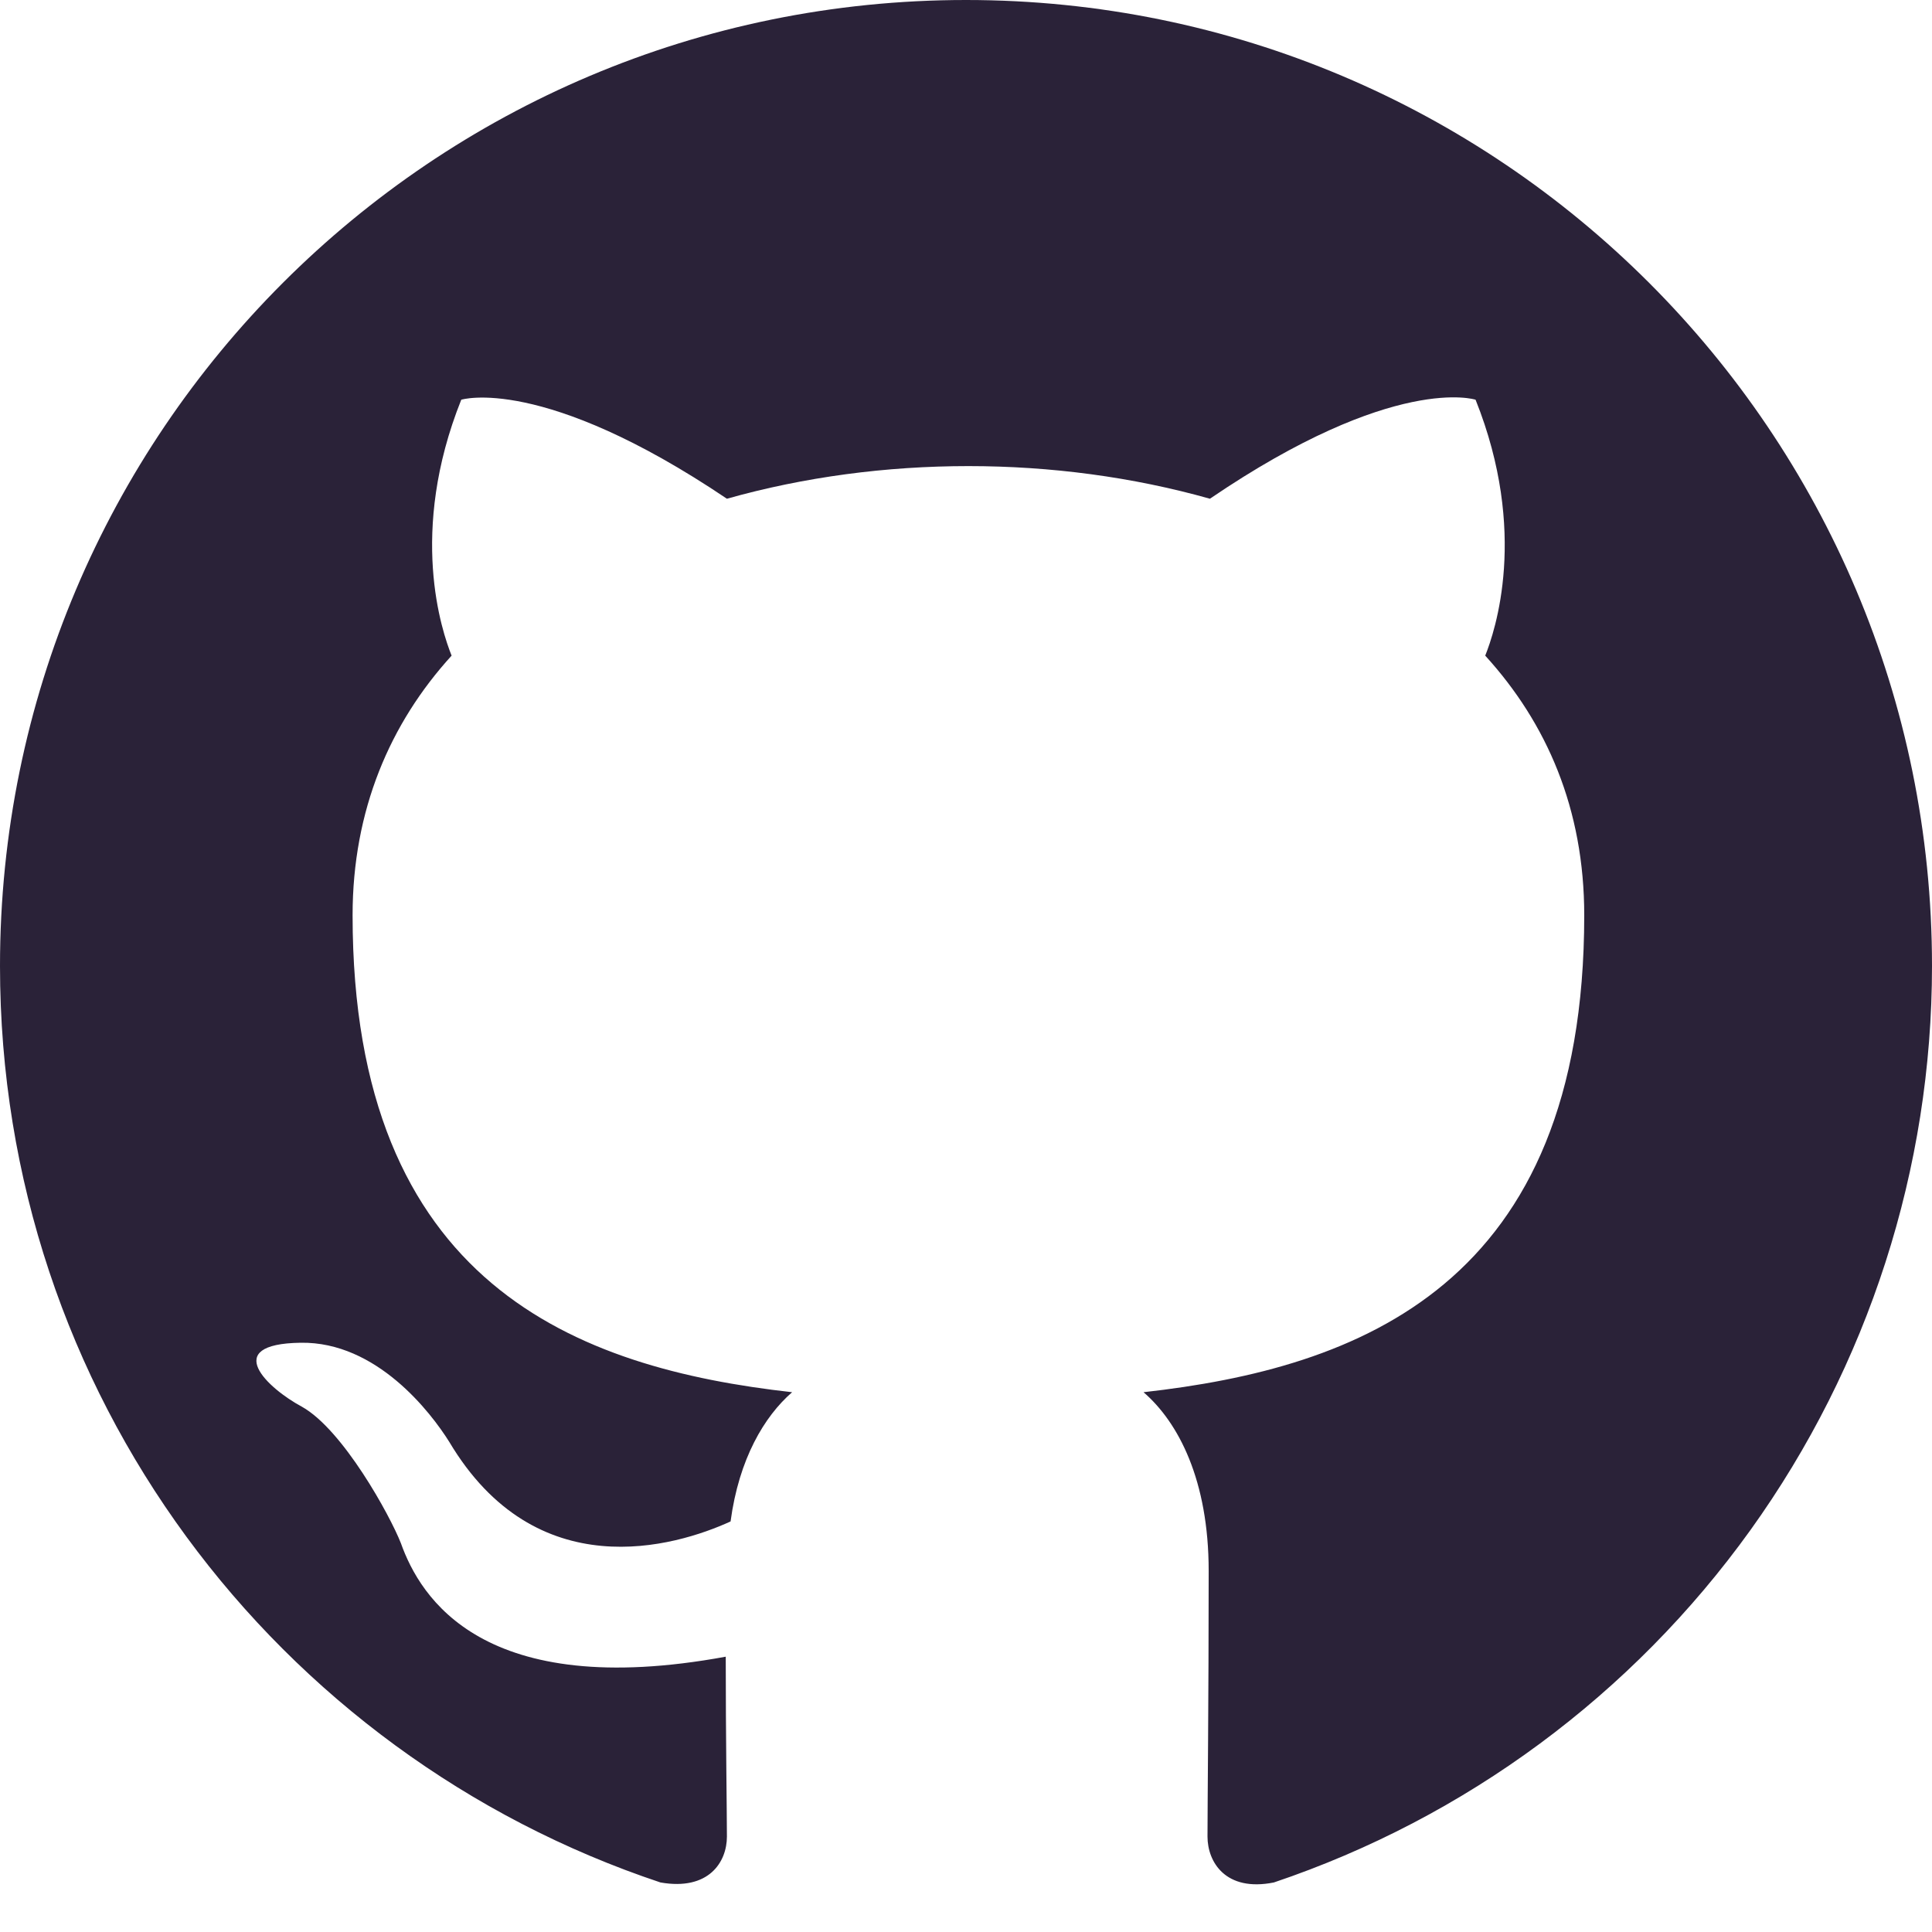
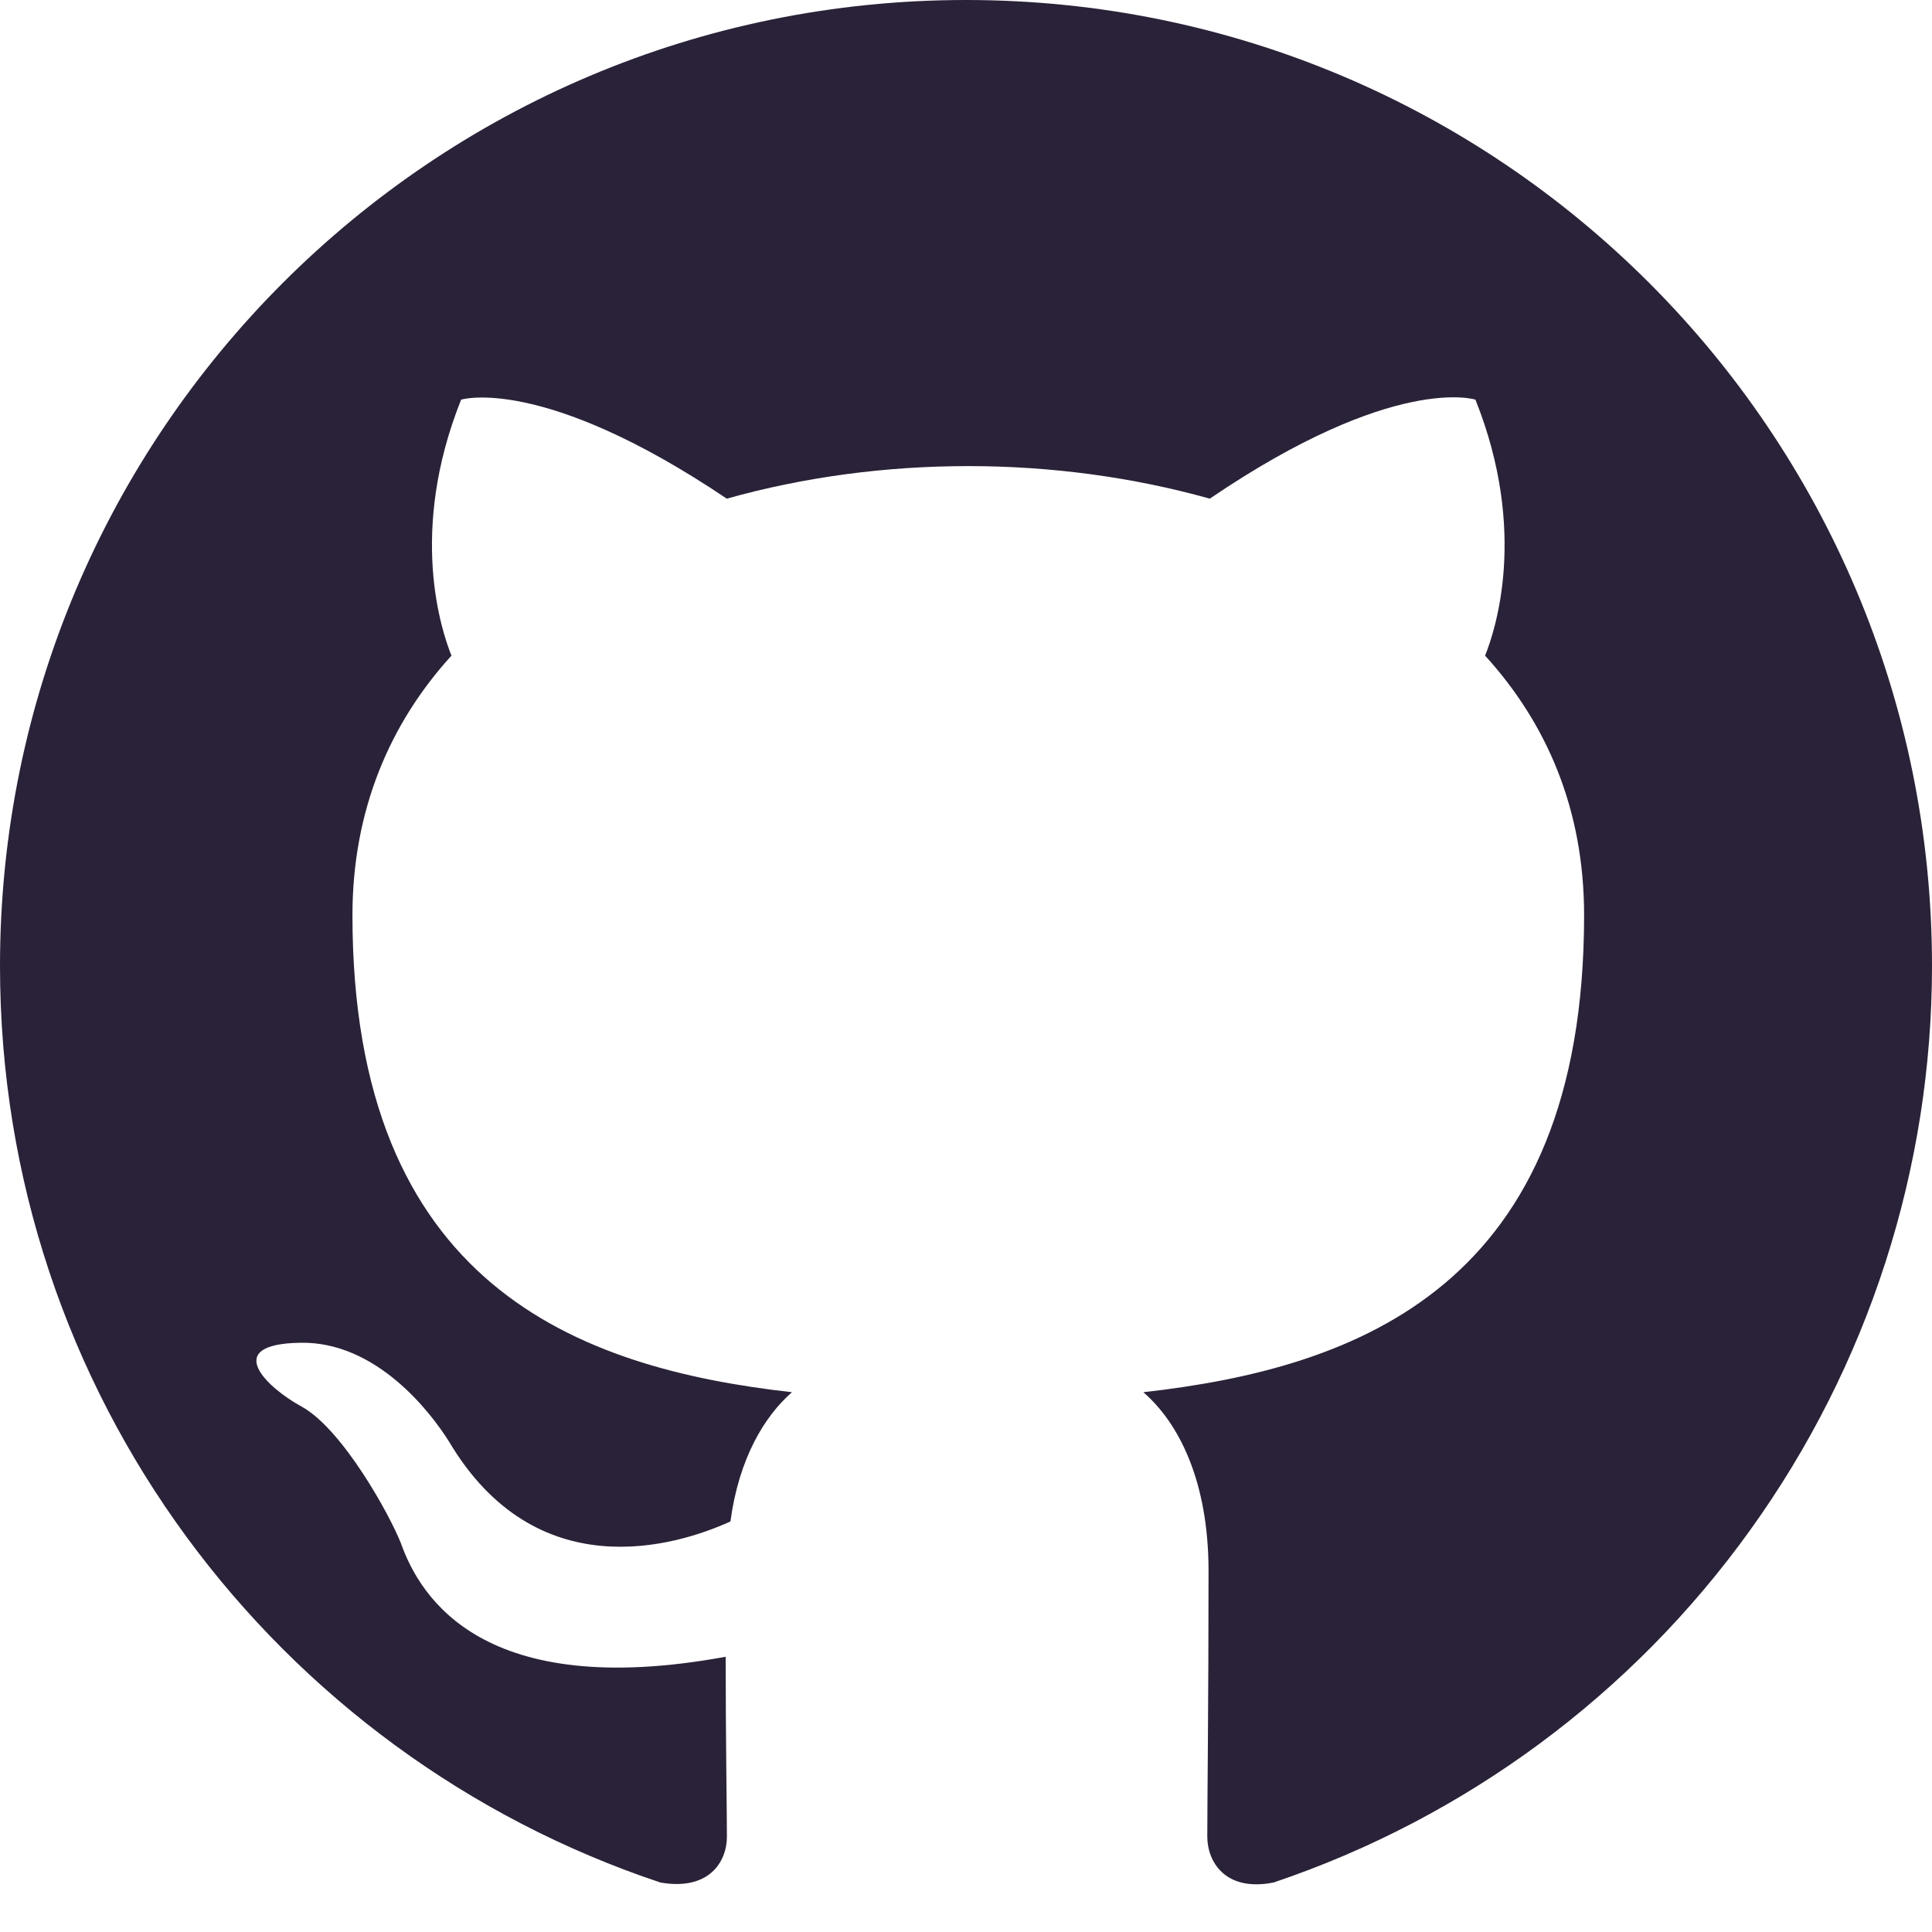
- <svg xmlns="http://www.w3.org/2000/svg" width="28" height="28" viewBox="0 0 28 28" fill="none">
-   <path d="M14 0C6.265 0 0 6.265 0 14C0 20.195 4.008 25.427 9.572 27.282C10.273 27.405 10.535 26.985 10.535 26.617C10.535 26.285 10.518 25.183 10.518 24.01C7 24.657 6.09 23.152 5.81 22.365C5.652 21.962 4.97 20.72 4.375 20.387C3.885 20.125 3.185 19.477 4.357 19.46C5.46 19.442 6.247 20.475 6.51 20.895C7.77 23.012 9.783 22.418 10.588 22.05C10.71 21.14 11.078 20.527 11.48 20.177C8.365 19.828 5.11 18.62 5.11 13.265C5.11 11.742 5.652 10.482 6.545 9.502C6.405 9.152 5.915 7.718 6.685 5.793C6.685 5.793 7.857 5.425 10.535 7.228C11.655 6.912 12.845 6.755 14.035 6.755C15.225 6.755 16.415 6.912 17.535 7.228C20.212 5.407 21.385 5.793 21.385 5.793C22.155 7.718 21.665 9.152 21.525 9.502C22.418 10.482 22.96 11.725 22.96 13.265C22.96 18.637 19.688 19.828 16.573 20.177C17.08 20.615 17.517 21.455 17.517 22.767C17.517 24.64 17.5 26.145 17.5 26.617C17.5 26.985 17.762 27.422 18.462 27.282C21.242 26.345 23.657 24.558 25.368 22.176C27.079 19.793 28 16.933 28 14C28 6.265 21.735 0 14 0Z" fill="#2A2238" />
+ <svg xmlns="http://www.w3.org/2000/svg" fill="none" viewBox="0 0 28 28">
+   <path fill="#2A2238" d="M14 0C6.265 0 0 6.265 0 14c0 6.195 4.008 11.428 9.572 13.283.7.122.963-.297.963-.665 0-.333-.018-1.435-.018-2.607C7 24.657 6.09 23.152 5.81 22.365c-.158-.403-.84-1.645-1.435-1.978-.49-.263-1.19-.91-.018-.927 1.103-.018 1.89 1.015 2.152 1.435 1.26 2.118 3.272 1.522 4.077 1.155.122-.91.49-1.522.892-1.873-3.115-.35-6.37-1.558-6.37-6.912 0-1.522.542-2.783 1.435-3.763-.14-.35-.63-1.785.14-3.71 0 0 1.173-.367 3.85 1.435 1.12-.315 2.31-.472 3.5-.472s2.38.158 3.5.472c2.678-1.82 3.85-1.435 3.85-1.435.77 1.925.28 3.36.14 3.71.892.98 1.435 2.223 1.435 3.763 0 5.372-3.272 6.562-6.388 6.912.507.438.945 1.278.945 2.59 0 1.873-.018 3.377-.018 3.85 0 .367.263.805.963.665 2.779-.938 5.195-2.724 6.905-5.107C27.079 19.793 28 16.933 28 14c0-7.735-6.265-14-14-14Z" />
</svg>
